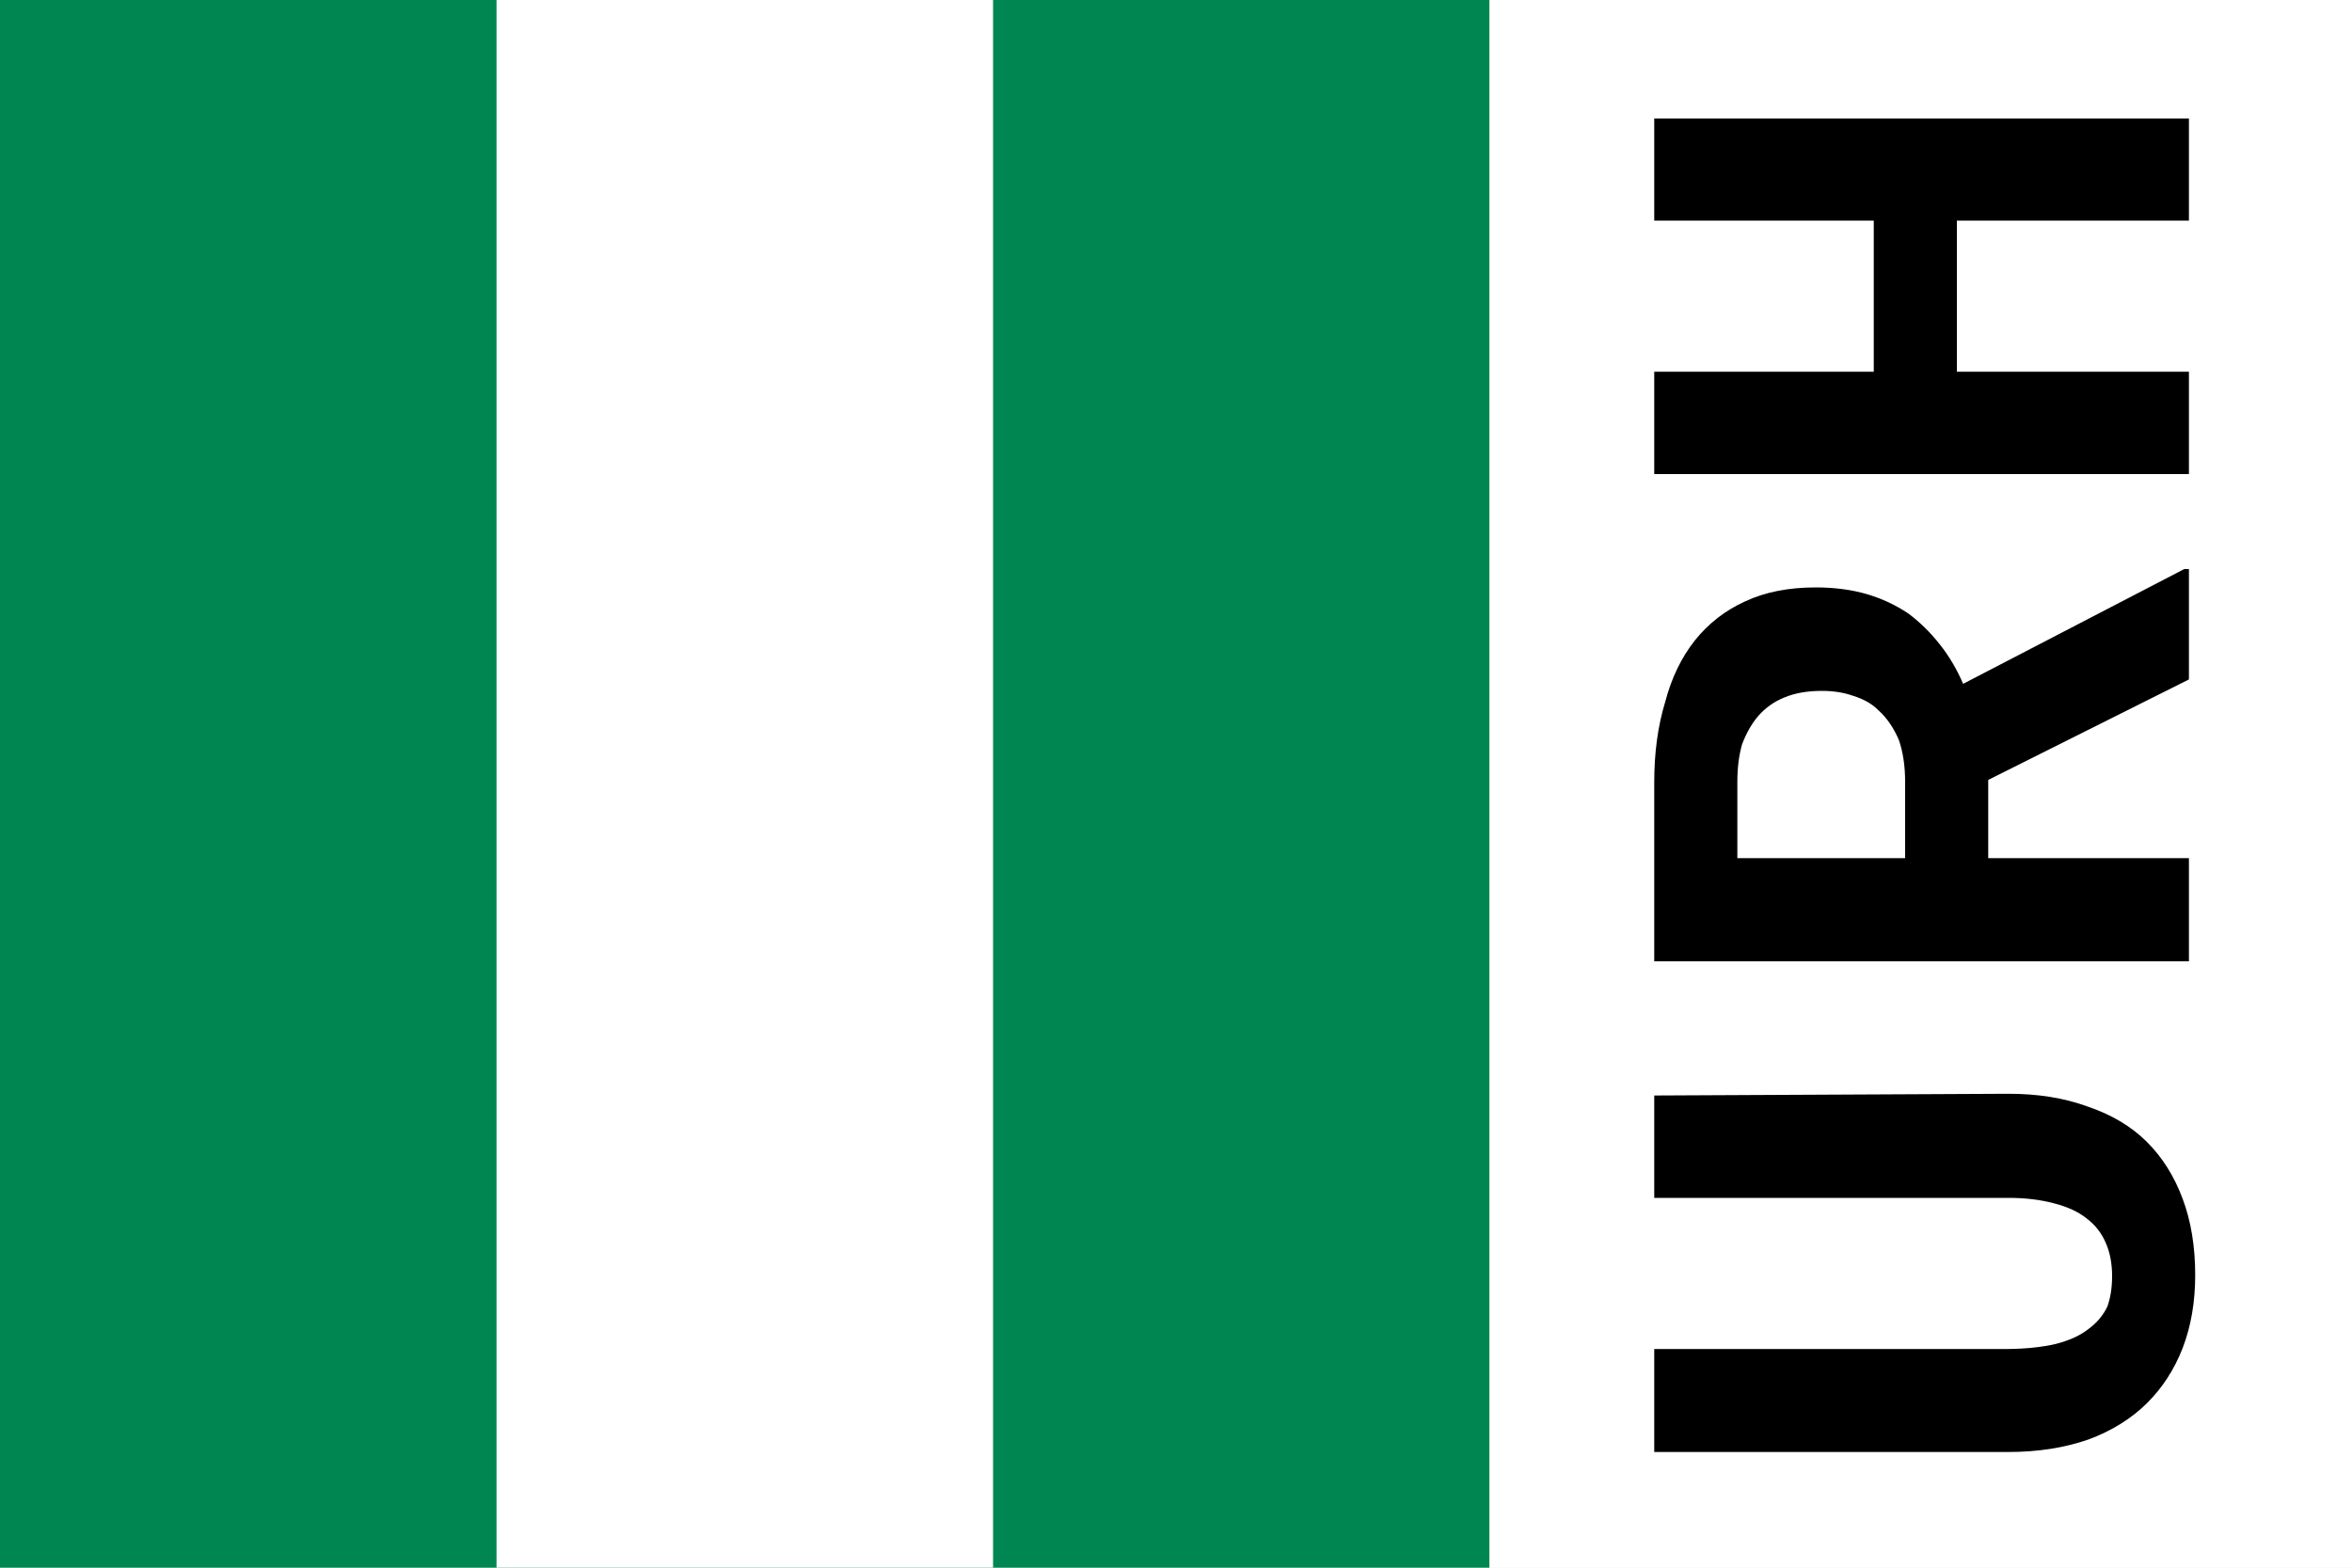
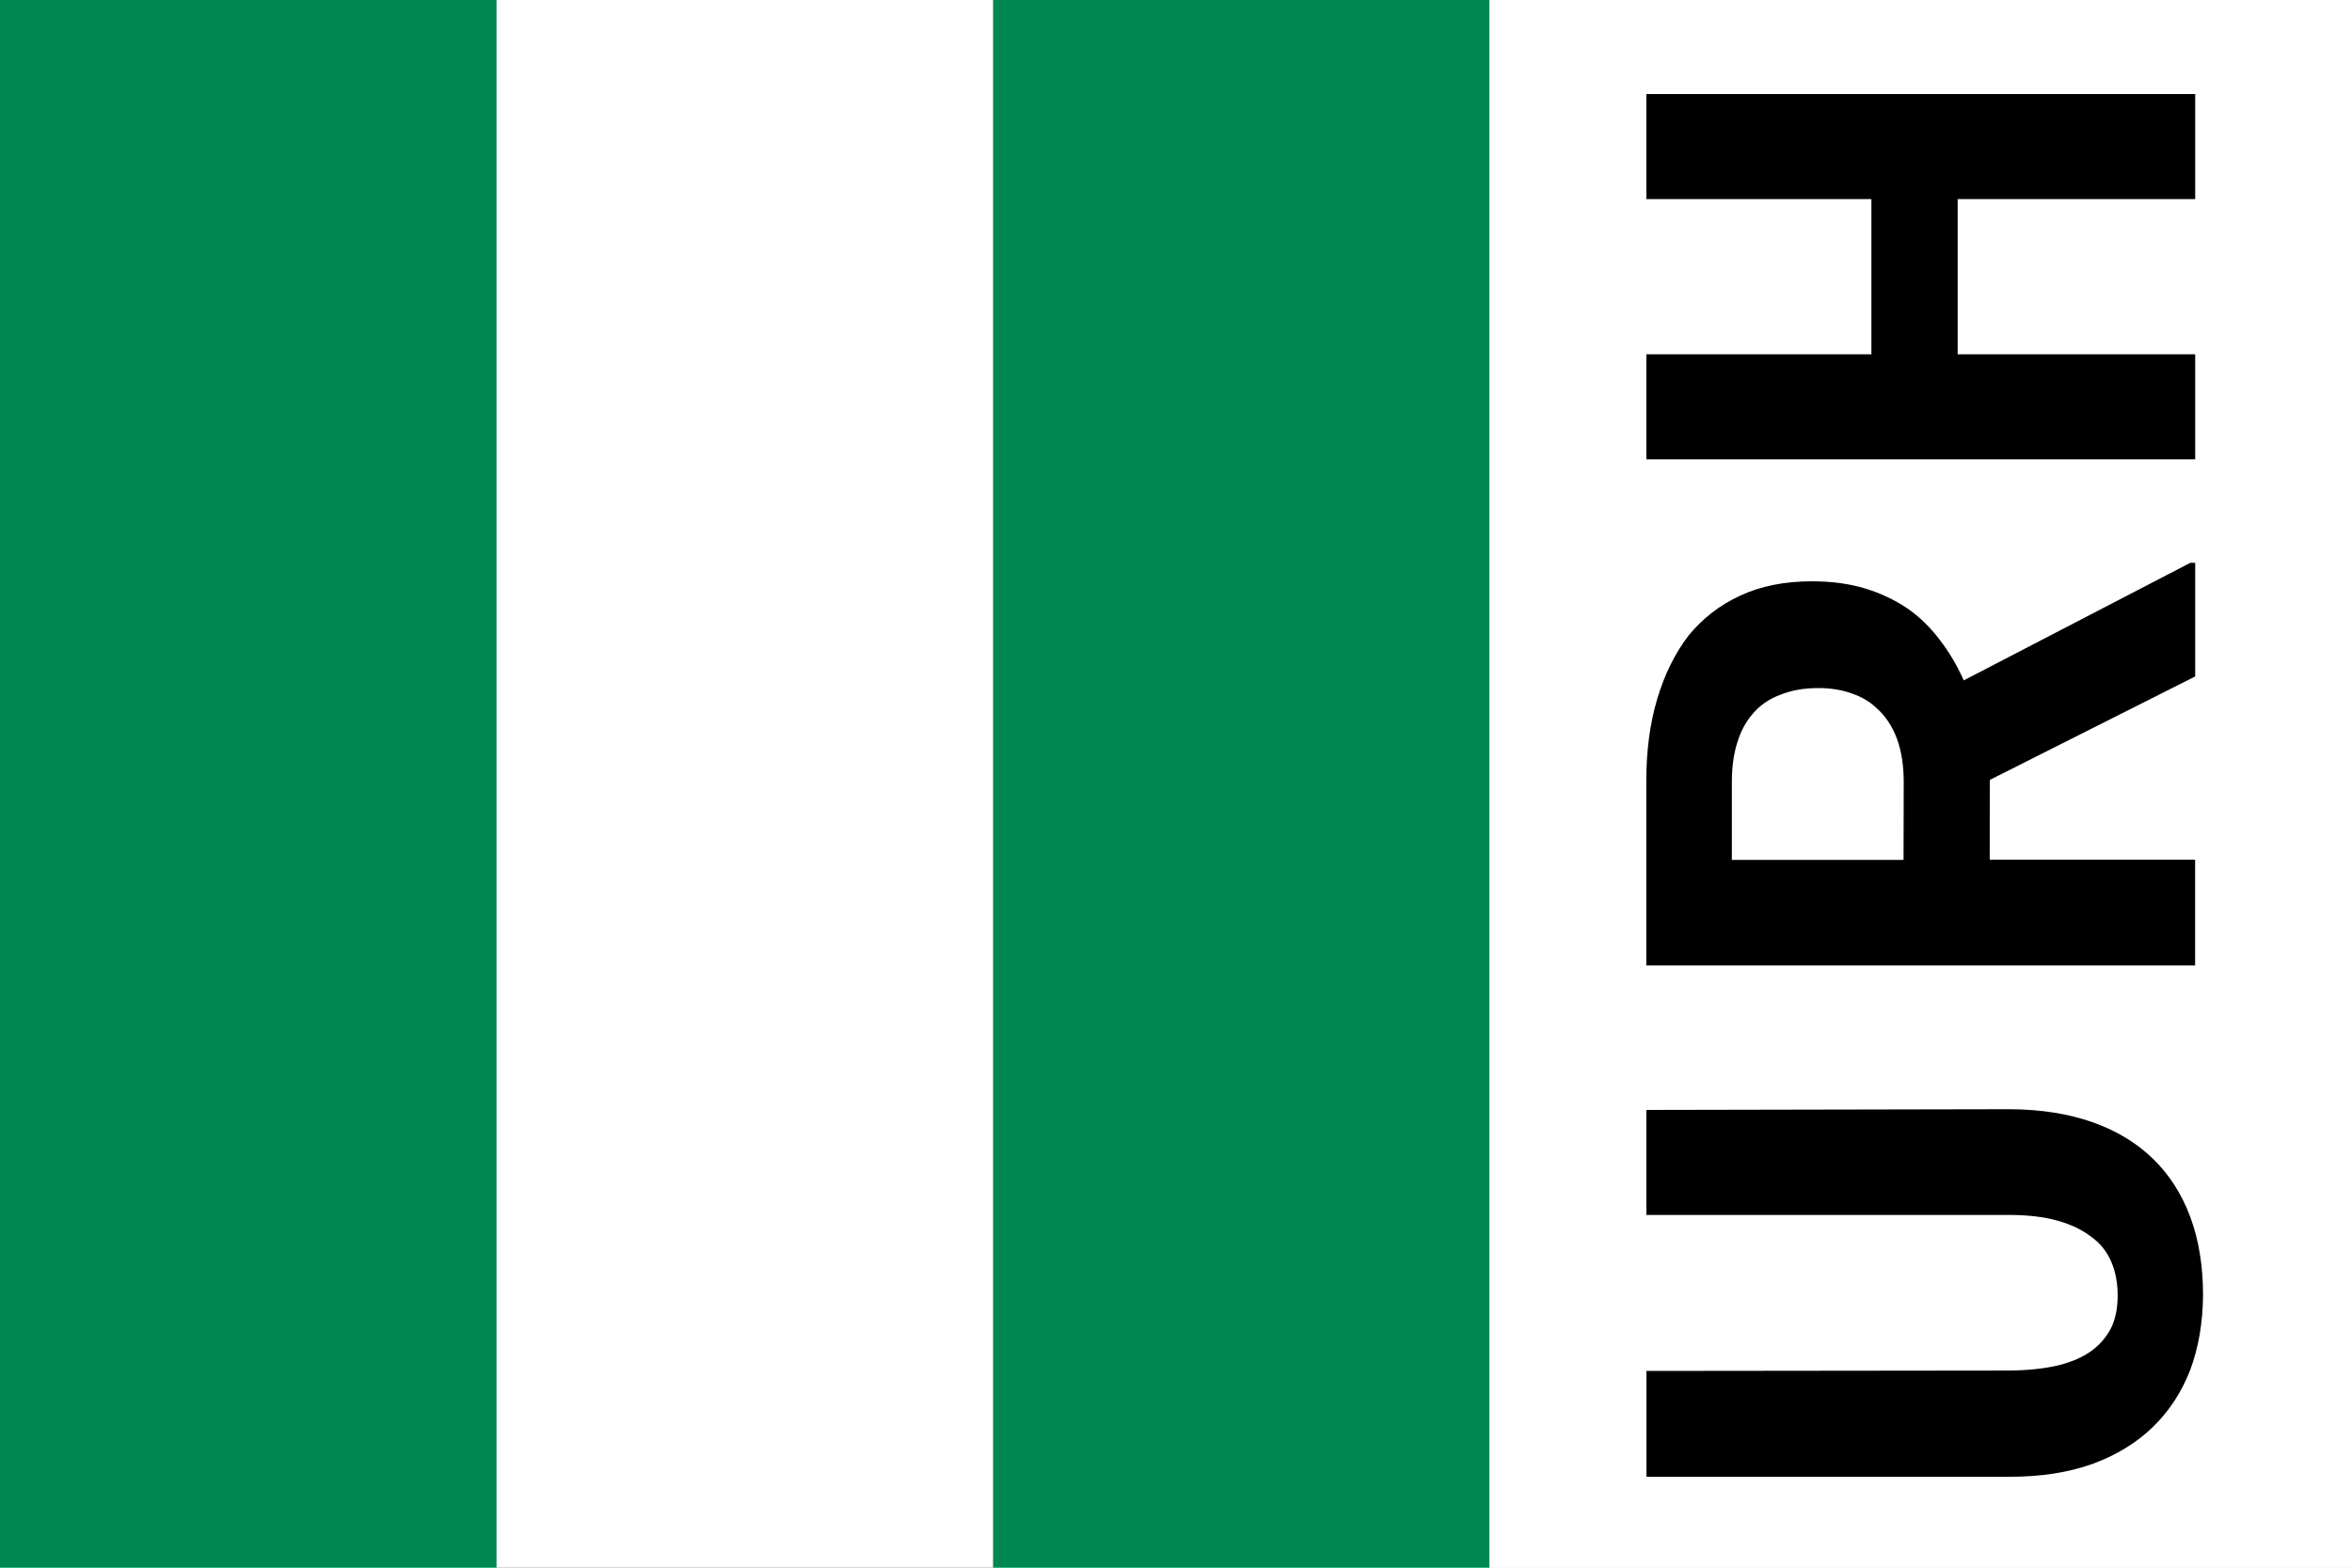
<svg xmlns="http://www.w3.org/2000/svg" width="30" height="20">
  <symbol id="Flag_of_Nigeria" preserveAspectRatio="none" viewBox="0 0 6 3">
    <path d="m0 0h6v3H0z" fill="#008751" />
    <path d="m2 0h2v3H2z" fill="#fff" />
  </symbol>
  <use width="19" height="20" href="#Flag_of_Nigeria" />
  <path d="M19 0h11v20H19z" fill="#fff" />
-   <path transform="matrix(0 -.2.2 0 0 0)" d="m-69.88 105.5h-6.53v22.6q-0 1.6-.35 2.9-.33 1.3-.98 2.1-.61.8-1.55 1.2-.91.4-2.11.4-1.1 0-1.94-.3-.84-.4-1.43-1.2-.63-.8-.96-2.1-.3-1.3-.32-3v-22.6h-6.57v22.6q0 2.8.8 5.1.82 2.2 2.29 3.7 1.48 1.5 3.54 2.3 2.08.8 4.65.8 2.74 0 4.87-.8 2.16-.8 3.65-2.3 1.48-1.5 2.25-3.8.8-2.2.8-5zm20.13 21.3 6.41 12.8h7.04v-.3l-7.32-14.1q1.4-.6 2.53-1.5 1.14-.9 1.96-2 .8-1.2 1.22-2.6.44-1.5.44-3.3 0-2.6-.89-4.5-.86-1.9-2.48-3.2-1.64-1.3-3.93-1.9-2.29-.7-5.12-.7h-11.43v34.1h6.58v-12.8zm-4.99-5.3v-10.7h4.85q1.35 0 2.41.3 1.05.4 1.77 1 .82.7 1.22 1.7.42 1 .42 2.4 0 1.1-.32 2-.31 1-.92 1.6-.72.8-1.89 1.3-1.15.4-2.67.4zm47.179 18.1v-34.1h-6.509v14h-9.64v-14h-6.53v34.1h6.53v-14.8h9.64v14.8z" />
+   <symbol id="U">
+     <path d="m8.84 1h-1.34v4.64q-0 .34-.072.601-.072.26-.207.433-.12.17-.317.255-.19.082-.433.082-.23 0-.399-.077-.17-.082-.293-.24-.13-.17-.197-.438-.062-.26-.067-.615l-.005-4.64h-1.35v4.64q0 .59.164 1.05.17.46.471.769.3.31.726.476.43.16.957.164.56 0 1-.164t.745-.481q.3-.31.462-.769.16-.46.164-1.04z" />
+   </symbol>
+   <symbol id="R">
+     <path d="m6.55 5.38 1.32 2.62h1.45v-.062l-1.5-2.89q.29-.13.519-.308.24-.18.404-.418.16-.24.25-.534.091-.3.091-.678 0-.52-.183-.914-.18-.39-.51-.659-.34-.26-.808-.399-.47-.14-1.05-.139h-2.35v7h1.35v-2.62zm-1.02-1.1v-2.19h.995q.28 0 .495.067.22.067.365.192.17.14.25.356.087.21.087.49 0 .23-.067.418-.062.19-.188.322-.15.17-.389.26-.24.087-.548.087z" />
+   </symbol>
+   <symbol id="H">
+     <path d="m8.8 8v-7h-1.34v2.87h-1.98v-2.87h-1.34v7h1.34v-3.03h1.98v3.03z" />
+   </symbol>
+   <g transform="rotate(-90 15 -5)">
+     <use x="-13" href="#U" />
+     <use x="-6.5" href="#R" />
+     <use href="#H" />
+   </g>
</svg>
